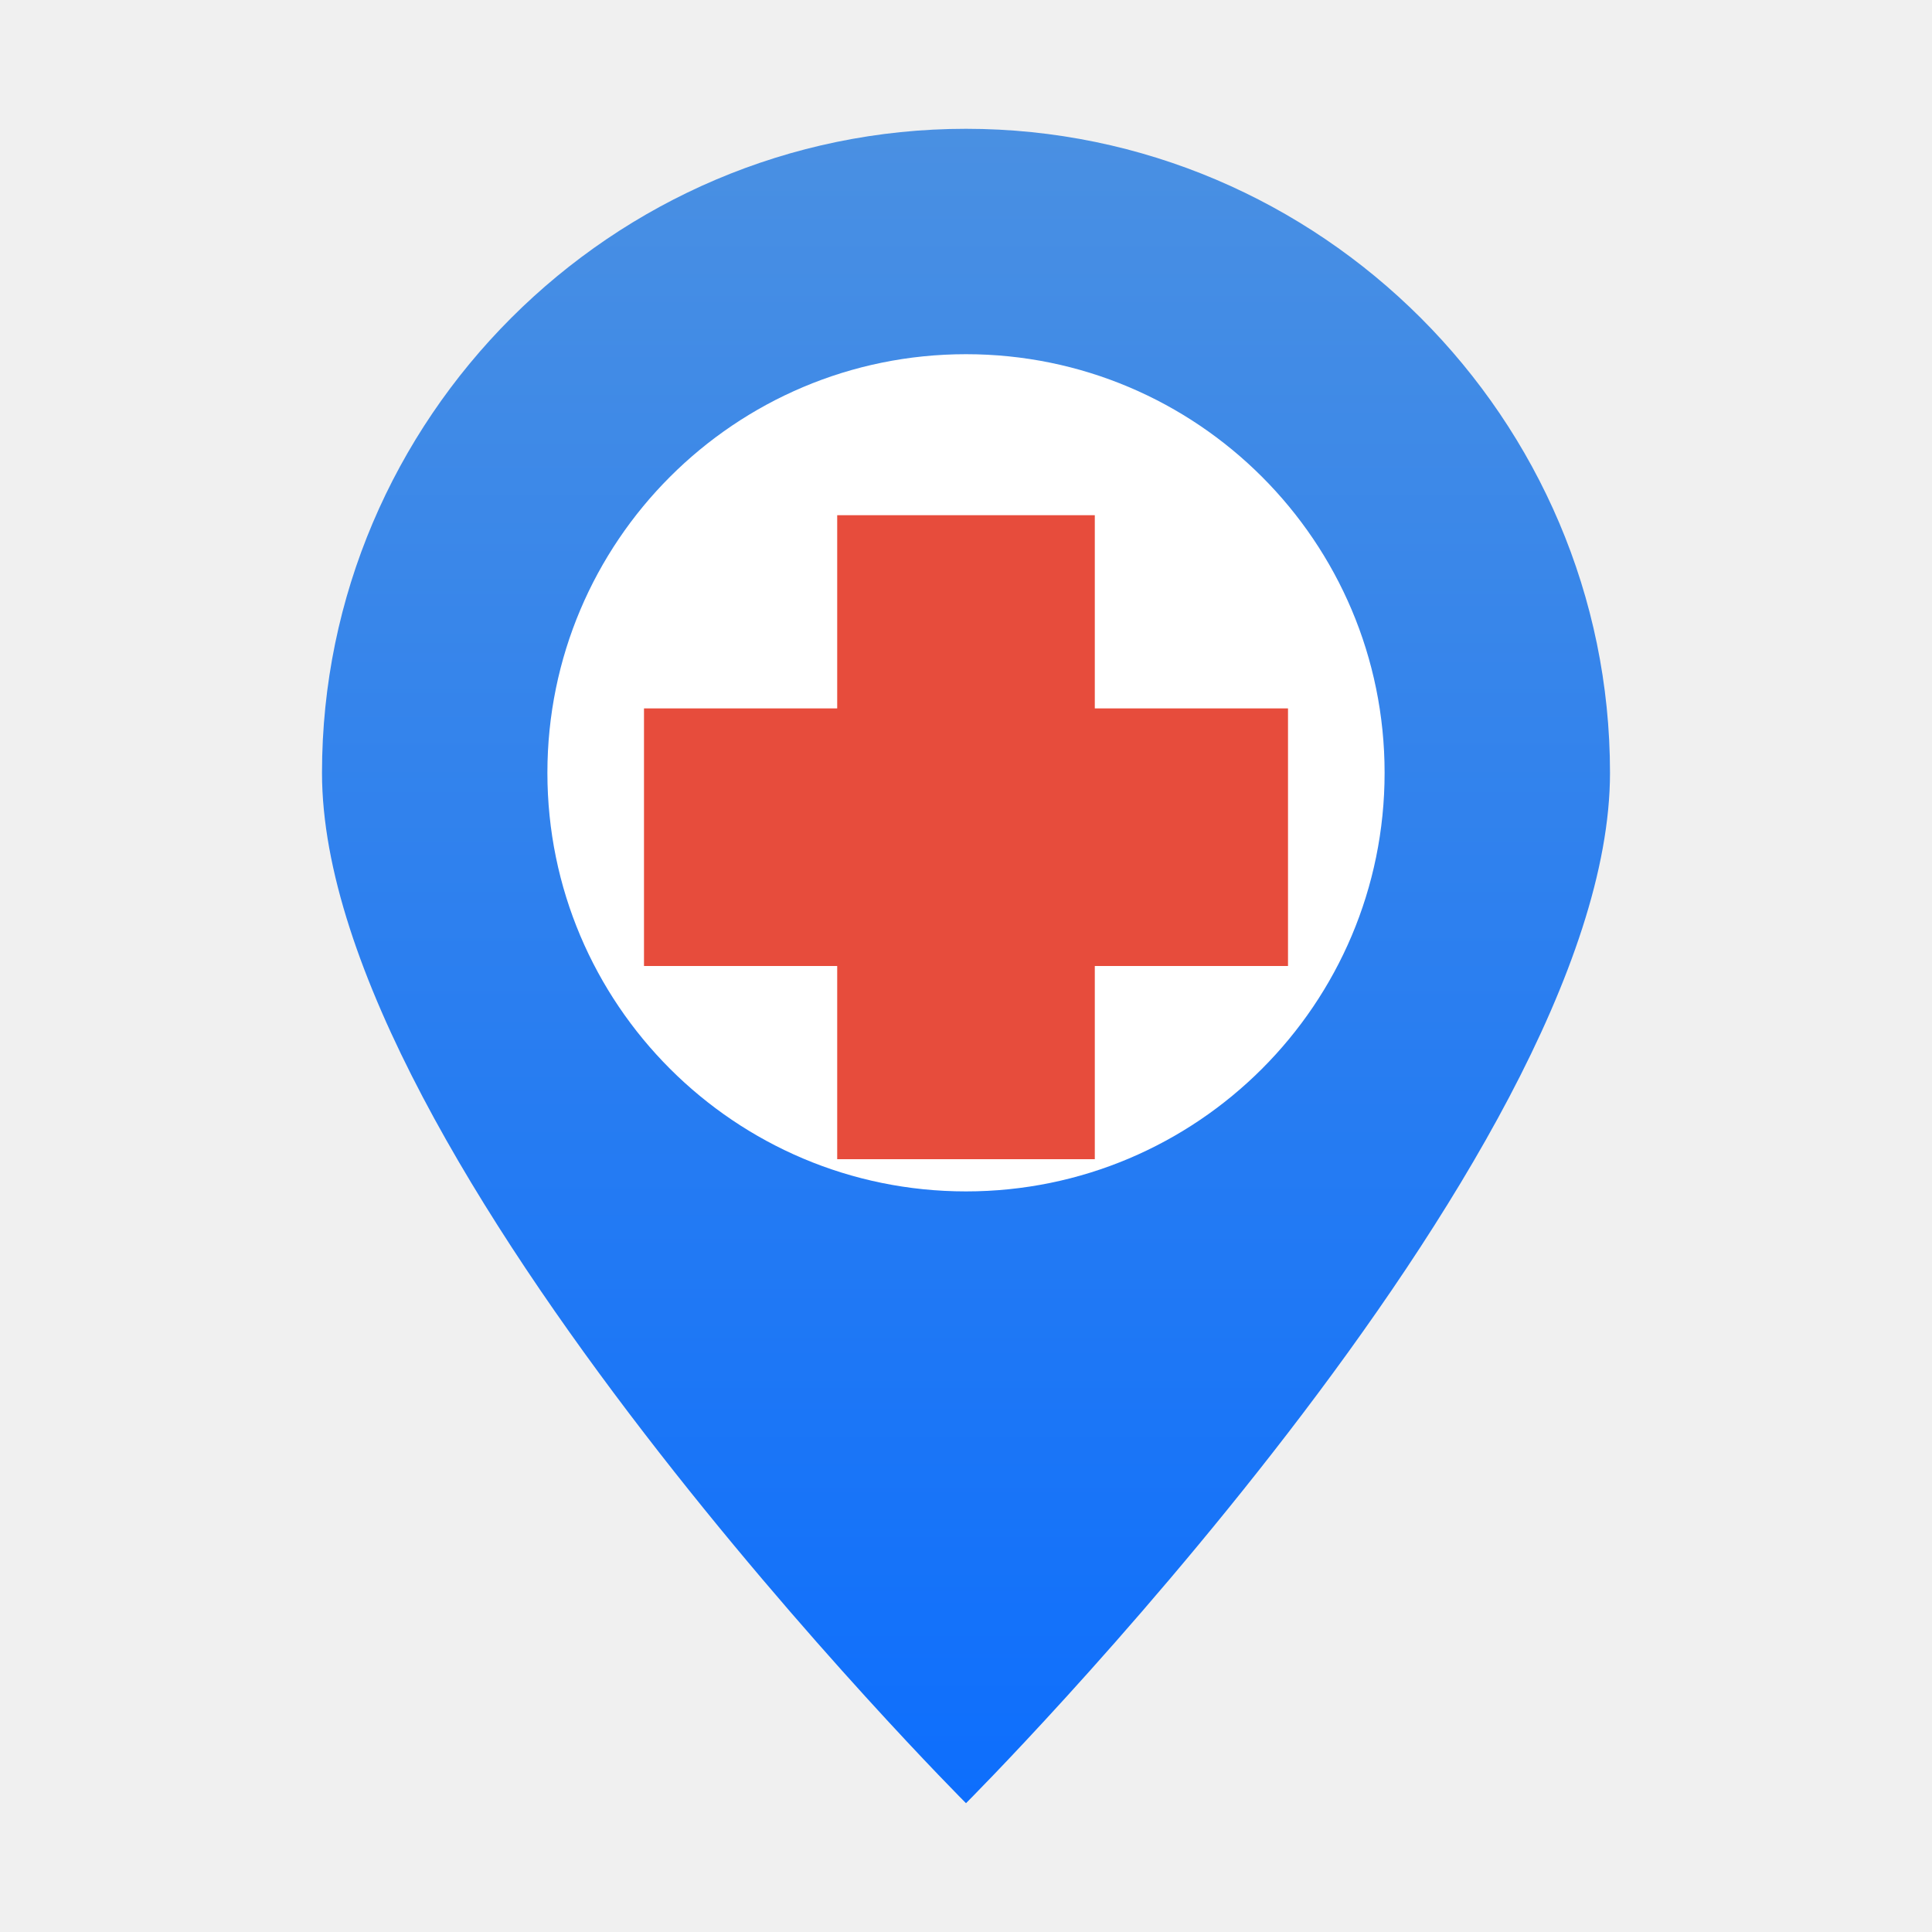
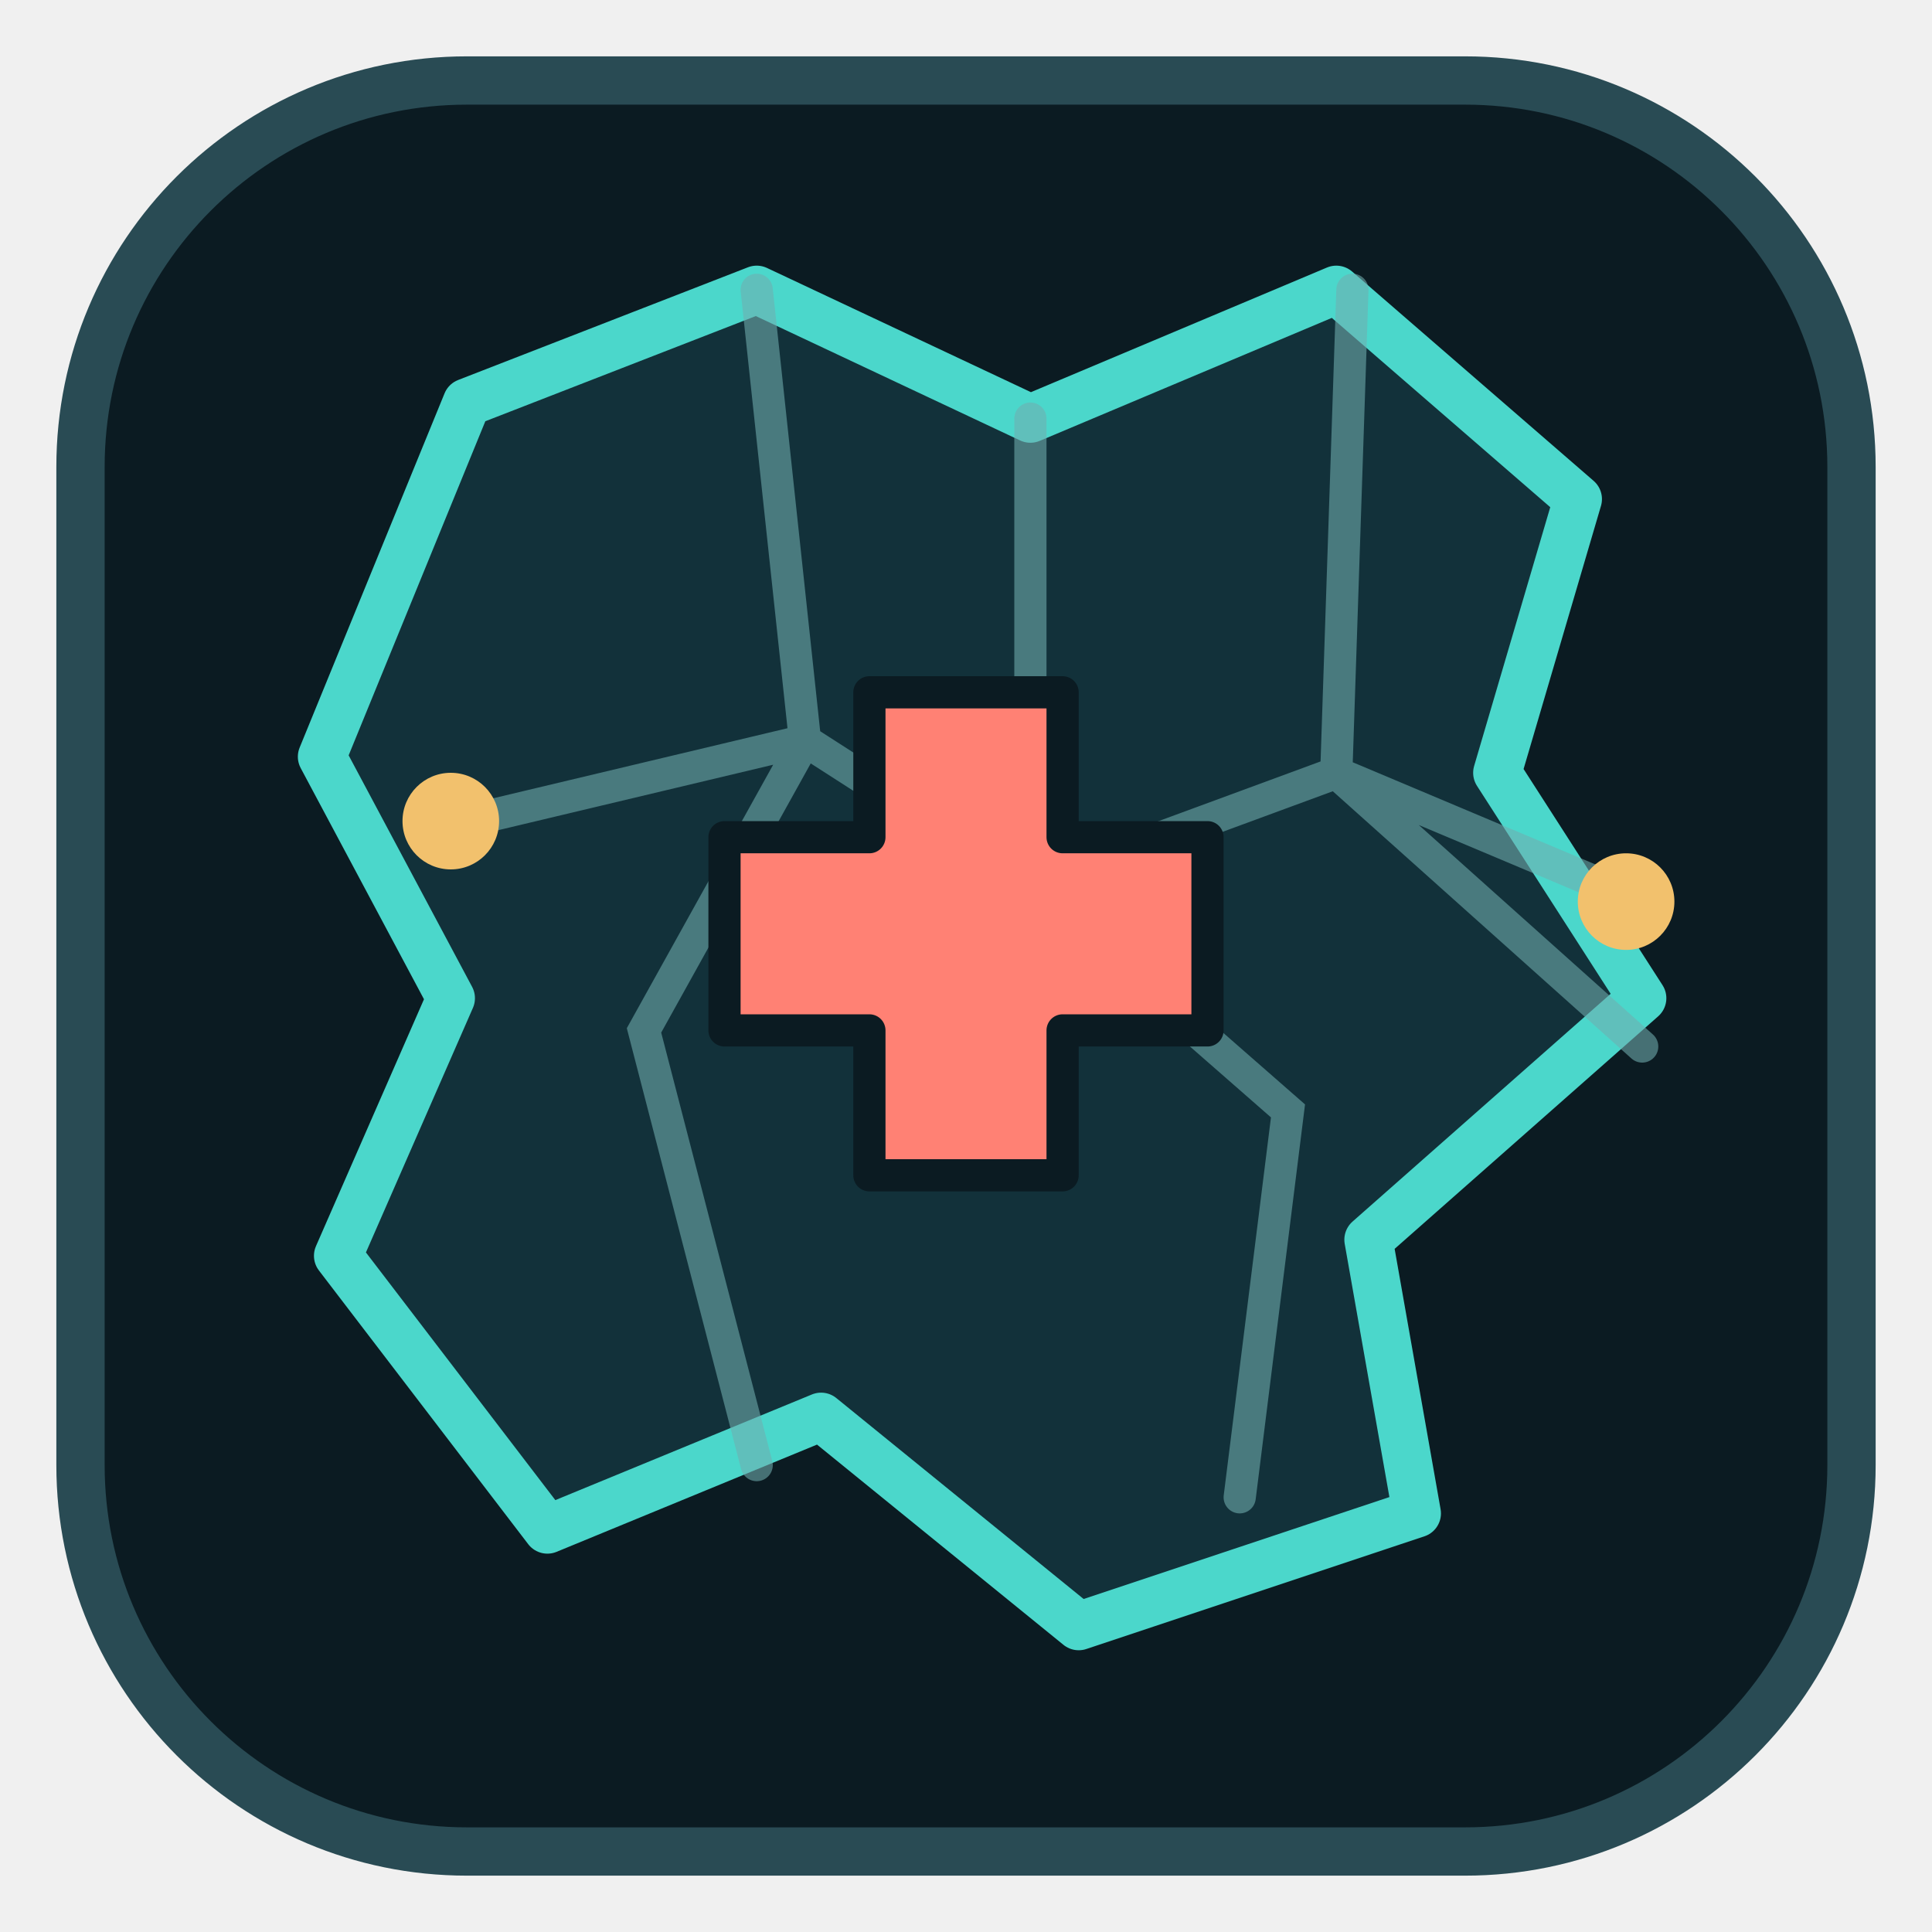
- <svg xmlns="http://www.w3.org/2000/svg" viewBox="0 0 120 120" width="120" height="120">
-   <defs>
-     <linearGradient id="pinGrad" x1="0" y1="0" x2="0" y2="1">
-       <stop offset="0%" stop-color="#4a90e2" />
-       <stop offset="100%" stop-color="#0d6efd" />
-     </linearGradient>
-   </defs>
-   <path d="M60 8 C38 8 20 26 20 48 C20 72 60 112 60 112 C60 112 100 72 100 48 C100 26 82 8 60 8 Z" fill="url(#pinGrad)" />
-   <circle cx="60" cy="48" r="26" fill="#ffffff" />
-   <path d="M52 32 h16 v12 h12 v16 h-12 v12 h-16 v-12 h-12 v-16 h12 z" fill="#e74c3c" />
+ <svg xmlns="http://www.w3.org/2000/svg" viewBox="0 0 120 120" role="img" aria-labelledby="title">
+   <rect x="5" y="5" width="110" height="110" rx="24" fill="#0b1b22" stroke="#294b54" stroke-width="3" />
+   <path d="M29 25 47 18l17 8 19-8 15 13-5 17 9 14-17 15 3 17-21 7-16-13-17 7-13-17 7-16-8-15z" fill="#12313a" stroke="#4bd7cb" stroke-width="3" stroke-linejoin="round" />
+   <path d="m29 51 21-5 14 9 19-7 19 8M47 18l3 28-10 18 7 27M64 26l0 29 16 14-3 24M84 18l-1 30 19 17" fill="none" stroke="#70aeb0" stroke-opacity=".58" stroke-width="2" stroke-linecap="round" />
+   <path d="M54 43h12v9h9v12h-9v9H54v-9h-9V52h9z" fill="#ff8174" stroke="#0b1b22" stroke-width="2" stroke-linejoin="round" />
+   <circle cx="28" cy="51" r="3" fill="#f2c16d" />
+   <circle cx="101" cy="56" r="3" fill="#f2c16d" />
</svg>
